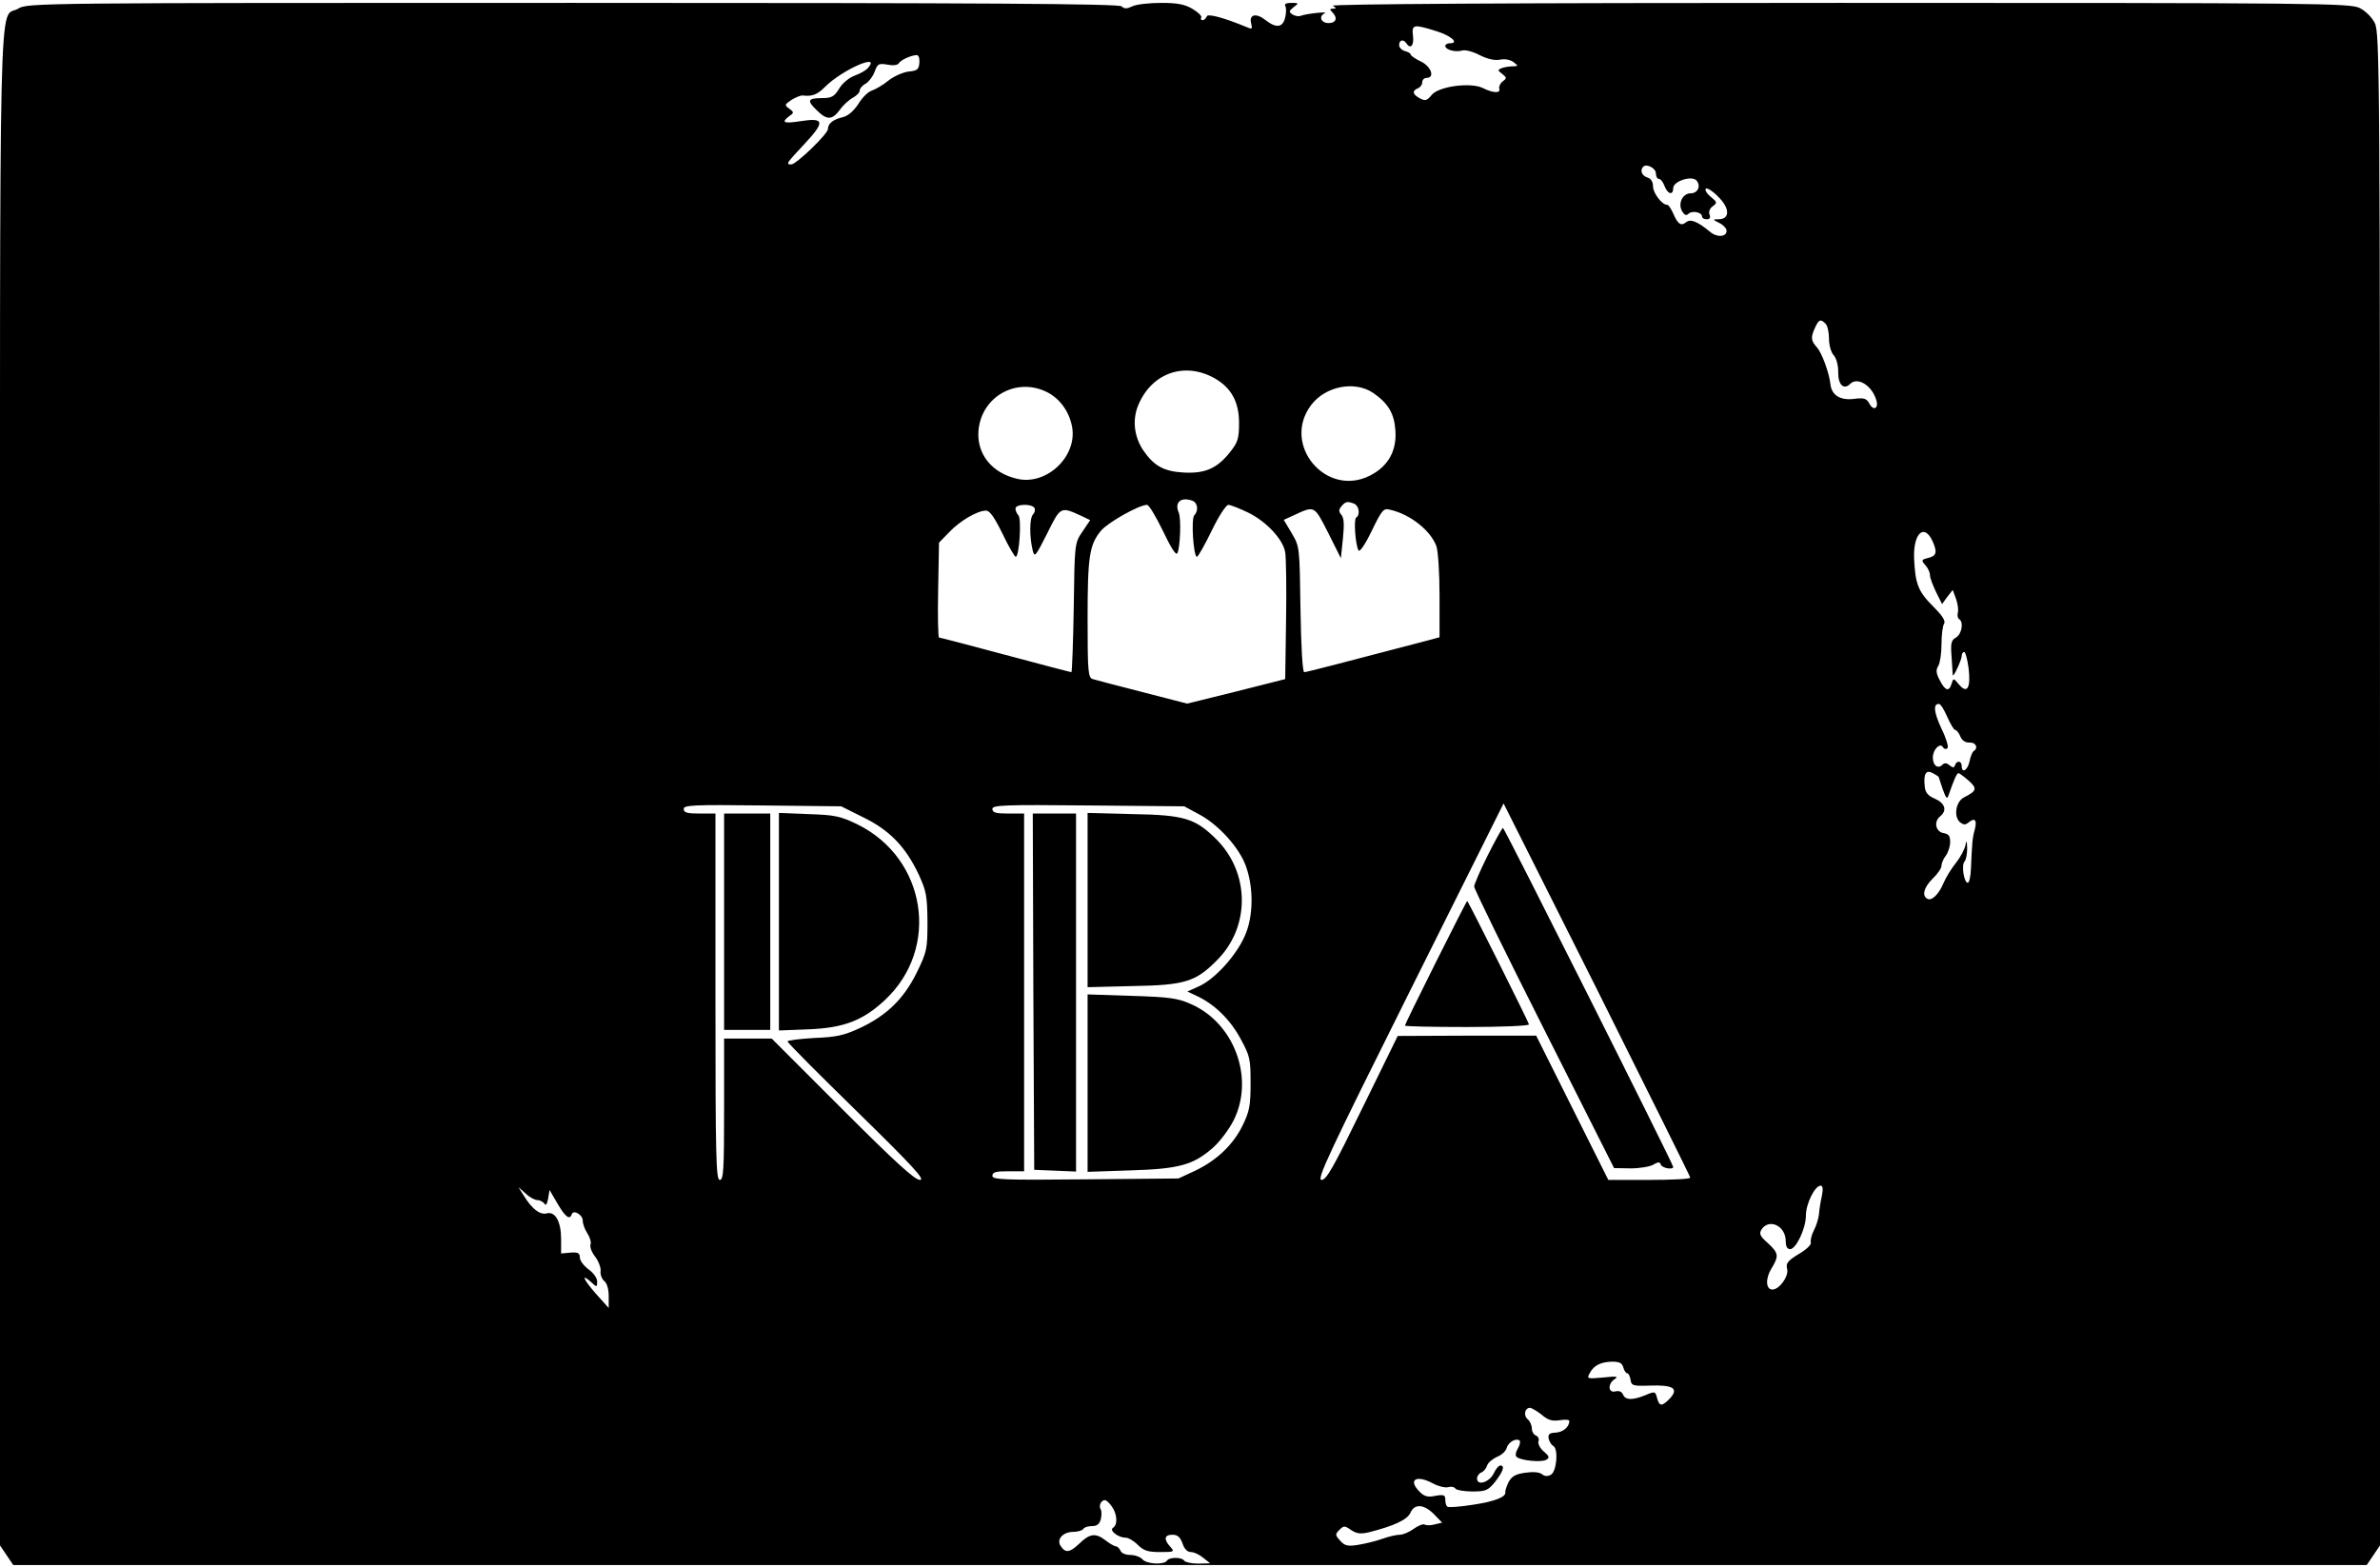
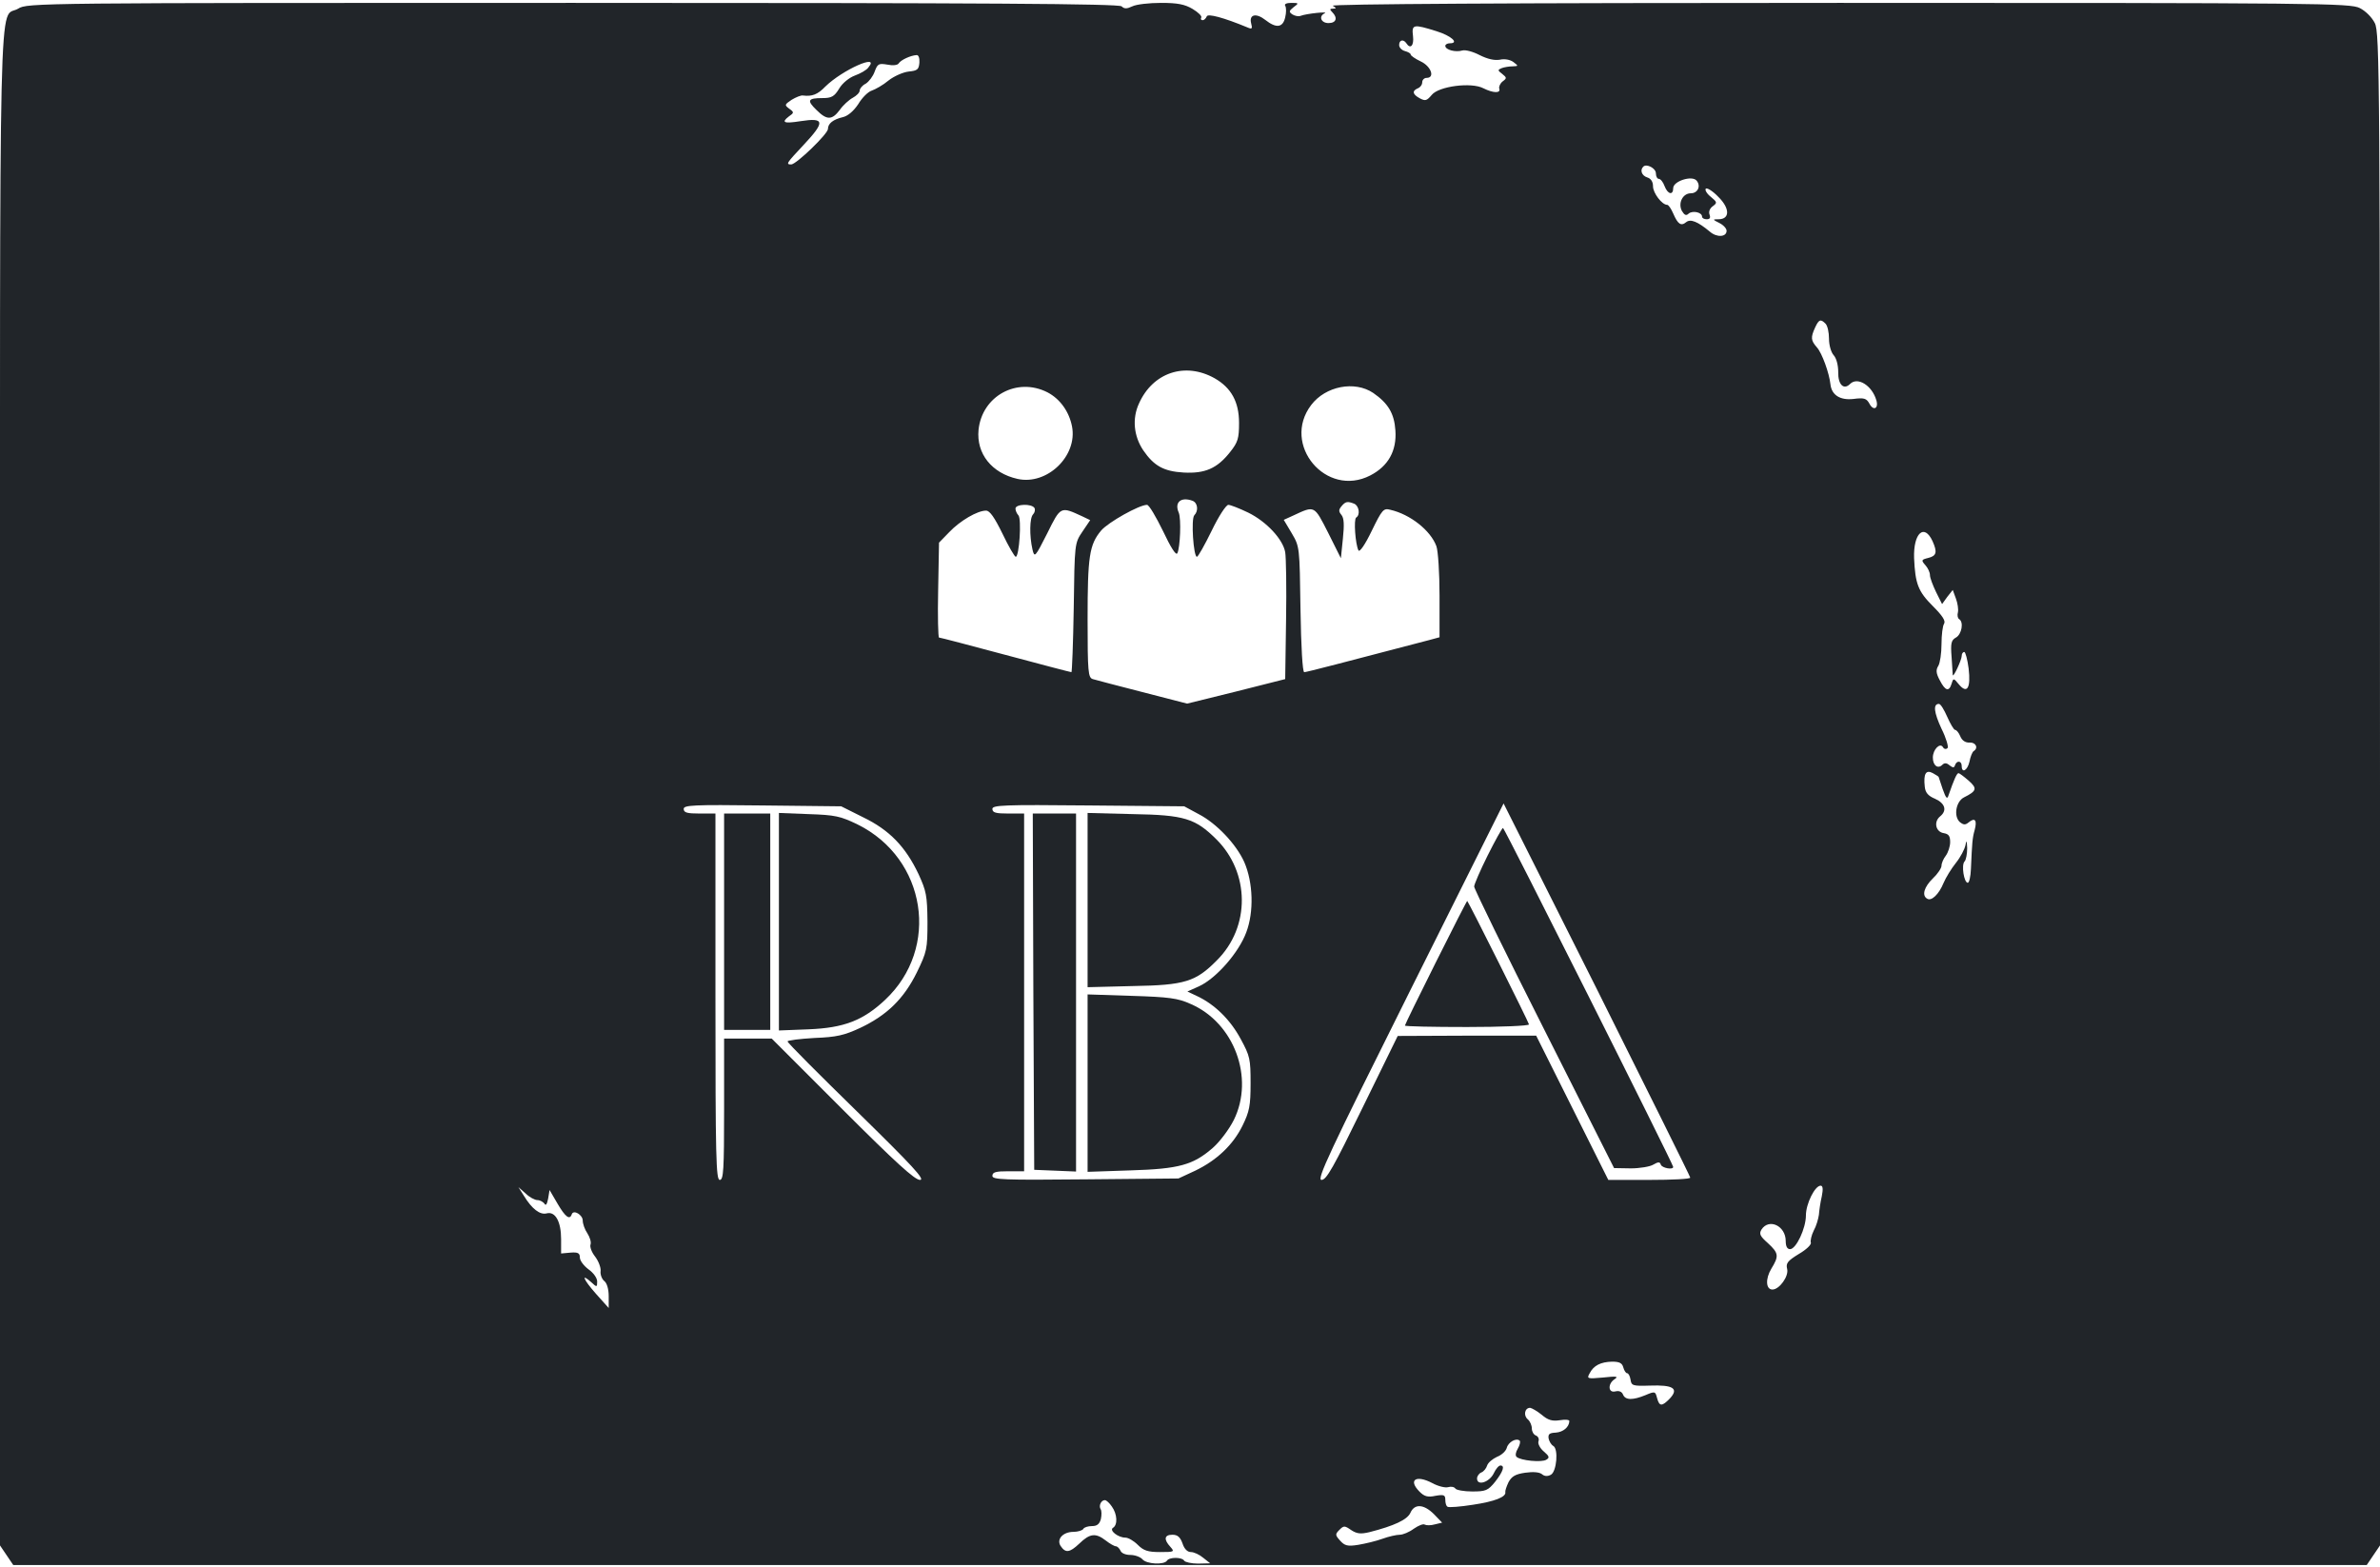
<svg xmlns="http://www.w3.org/2000/svg" version="1.0" width="825pt" height="543pt" viewBox="0 0 825 543" preserveAspectRatio="xMidYMid meet">
-   <g transform="translate(0,543) scale(0.1,-0.1)" fill="#000000" stroke="none">
+   <g transform="translate(0,543) scale(0.1,-0.1)" fill="#212529" stroke="none">
    <path d="M63 5400 c-69 -41 -63 197 -63 -2703 l0 -2624 23 -34 23 -34 4079 0 4079 0 23 34 23 34 0 2621 c0 2475 -1 2623 -18 2656 -10 20 -32 42 -52 52 -33 17 -140 18 -1805 18 -1146 0 -1765 -4 -1755 -10 13 -8 13 -10 0 -10 -11 0 -11 -3 -2 -12 20 -20 14 -38 -13 -38 -26 0 -35 24 -13 34 15 7 -63 -1 -84 -9 -7 -3 -20 0 -28 5 -13 9 -12 12 4 25 19 14 19 15 -8 15 -16 0 -25 -4 -21 -10 4 -6 4 -24 0 -40 -8 -36 -31 -39 -69 -9 -32 25 -57 19 -49 -12 5 -19 3 -21 -13 -14 -82 34 -138 49 -141 38 -3 -7 -9 -13 -14 -13 -6 0 -8 4 -5 9 3 5 -10 18 -30 30 -27 16 -52 21 -109 21 -41 0 -86 -5 -100 -12 -19 -9 -28 -9 -37 0 -9 9 -470 12 -1903 12 -1857 0 -1891 0 -1922 -20z m4916 -78 c52 -16 80 -42 47 -42 -9 0 -16 -4 -16 -9 0 -14 36 -23 59 -16 11 3 37 -4 60 -16 28 -14 51 -19 70 -16 17 4 36 0 47 -8 18 -14 18 -14 -3 -15 -12 0 -29 -3 -37 -6 -15 -6 -15 -8 1 -20 16 -13 17 -15 2 -26 -9 -7 -14 -19 -12 -25 6 -17 -21 -16 -55 1 -42 22 -155 7 -179 -23 -17 -20 -22 -22 -41 -12 -26 14 -28 26 -7 35 8 3 15 12 15 21 0 8 7 15 15 15 30 0 16 40 -20 57 -19 9 -35 20 -35 24 0 4 -9 9 -20 12 -11 3 -20 12 -20 21 0 18 15 21 25 6 14 -22 27 -8 23 25 -5 41 1 42 81 17z m-1792 -109 c-2 -24 -7 -28 -37 -31 -19 -2 -51 -16 -70 -31 -19 -16 -46 -31 -58 -35 -13 -4 -34 -25 -47 -47 -16 -24 -36 -41 -53 -45 -34 -8 -52 -22 -52 -41 0 -17 -109 -122 -127 -123 -20 0 -17 4 42 67 76 81 74 96 -10 83 -57 -9 -68 -5 -41 16 19 13 19 15 2 27 -17 13 -17 14 8 31 15 9 32 16 39 15 32 -4 51 3 78 31 59 58 192 117 149 66 -6 -9 -28 -21 -47 -28 -19 -7 -43 -26 -54 -45 -17 -28 -27 -33 -58 -33 -51 0 -55 -8 -21 -41 36 -36 54 -36 81 0 11 16 32 35 45 42 13 7 24 18 24 25 0 7 9 18 21 24 11 7 25 25 31 42 10 27 14 29 44 24 19 -4 35 -2 39 4 7 12 42 28 62 29 7 1 11 -10 10 -26z m2553 -384 c0 -11 5 -19 10 -19 6 0 15 -11 20 -25 11 -29 30 -33 30 -7 0 24 65 45 81 26 16 -19 4 -44 -20 -44 -28 0 -45 -34 -31 -61 9 -15 15 -18 24 -9 14 11 46 4 46 -11 0 -5 7 -9 16 -9 11 0 14 5 10 16 -4 10 1 22 11 29 16 12 16 14 -7 33 -14 11 -21 24 -17 28 4 4 24 -8 43 -28 41 -40 41 -78 1 -78 -21 0 -21 -1 3 -13 14 -7 25 -19 25 -27 0 -22 -34 -24 -58 -3 -42 35 -67 45 -82 33 -18 -15 -29 -7 -45 30 -7 16 -16 30 -21 30 -18 0 -49 41 -49 64 0 16 -7 27 -20 31 -19 6 -26 25 -14 37 11 12 44 -5 44 -23z m588 -521 c7 -7 12 -30 12 -52 0 -22 7 -47 16 -57 10 -11 16 -35 16 -59 -1 -43 19 -63 41 -41 26 26 76 -5 91 -56 9 -29 -10 -39 -24 -12 -10 18 -18 21 -56 16 -46 -5 -75 14 -79 51 -4 38 -29 108 -47 128 -21 24 -22 34 -6 69 13 28 19 30 36 13z m-2118 -189 c58 -33 85 -82 85 -155 0 -54 -4 -67 -31 -101 -45 -57 -87 -75 -161 -71 -69 4 -103 23 -140 77 -33 49 -39 110 -15 162 48 108 160 145 262 88z m-579 -49 c44 -23 75 -67 85 -118 20 -103 -87 -205 -189 -182 -89 20 -143 87 -135 170 12 117 133 184 239 130z m1129 -2 c52 -36 73 -71 77 -130 5 -71 -25 -124 -87 -156 -153 -79 -309 107 -205 244 50 66 151 85 215 42z m-626 -374 c18 -7 21 -35 6 -50 -12 -12 -3 -144 9 -144 4 0 27 41 51 90 24 50 50 90 58 90 7 0 38 -12 69 -27 63 -31 120 -92 128 -137 3 -17 5 -123 3 -235 l-3 -205 -170 -43 -170 -42 -155 40 c-85 22 -163 42 -172 45 -16 5 -18 24 -18 207 0 218 6 259 47 308 25 29 132 89 159 89 7 0 31 -41 55 -90 27 -57 45 -86 50 -78 10 19 14 120 5 141 -16 36 8 56 48 41z m560 -10 c17 -7 22 -39 7 -48 -9 -6 -3 -92 8 -114 4 -7 23 20 46 68 36 74 41 79 64 73 70 -16 140 -72 160 -126 6 -16 11 -93 11 -172 l0 -144 -37 -10 c-294 -77 -424 -111 -432 -111 -6 0 -11 90 -13 218 -3 216 -3 217 -30 263 l-28 47 33 15 c75 35 72 36 121 -60 l44 -88 7 68 c5 48 4 71 -5 82 -10 12 -10 18 0 30 14 17 21 18 44 9z m-1108 -15 c3 -6 1 -16 -5 -22 -12 -12 -13 -74 -2 -122 7 -29 9 -27 51 56 47 95 46 94 122 59 l27 -13 -27 -40 c-27 -40 -27 -41 -30 -264 -2 -123 -6 -223 -8 -223 -3 0 -106 27 -229 60 -123 33 -226 60 -230 60 -3 0 -5 74 -3 164 l3 165 35 36 c38 40 98 75 128 75 13 0 29 -23 57 -80 21 -44 42 -80 46 -80 12 0 21 132 9 144 -5 5 -10 16 -10 23 0 16 56 18 66 2z m3113 -115 c17 -38 14 -51 -15 -58 -24 -6 -25 -8 -10 -25 9 -10 16 -25 16 -35 0 -9 10 -35 21 -58 l21 -42 18 25 19 24 11 -30 c6 -16 9 -37 7 -47 -3 -10 -1 -21 4 -24 17 -10 9 -53 -11 -64 -16 -9 -19 -19 -15 -68 2 -31 4 -59 4 -62 2 -10 31 53 31 66 0 8 4 14 9 14 4 0 11 -26 15 -57 8 -68 -5 -90 -34 -55 -18 22 -19 22 -25 2 -9 -29 -22 -25 -41 12 -13 24 -14 36 -5 50 6 10 11 44 11 75 0 32 4 64 9 71 6 10 -6 28 -39 61 -51 51 -61 77 -65 166 -3 87 35 122 64 59z m51 -609 c11 -25 23 -45 27 -45 5 0 13 -10 18 -22 6 -15 18 -23 33 -22 21 1 31 -19 13 -30 -4 -3 -11 -19 -14 -36 -7 -31 -27 -42 -27 -15 0 18 -17 20 -23 3 -3 -10 -7 -10 -19 -1 -10 9 -18 9 -25 2 -16 -16 -33 -2 -33 25 0 28 25 53 35 36 4 -7 11 -8 16 -3 4 4 -5 35 -21 67 -26 56 -30 86 -9 86 6 0 18 -20 29 -45z m-30 -208 c0 -1 7 -20 14 -42 12 -34 16 -37 21 -20 18 52 28 75 34 75 3 0 19 -12 35 -26 31 -27 28 -36 -16 -58 -28 -14 -37 -66 -14 -86 13 -10 19 -10 31 0 21 17 29 7 20 -27 -8 -28 -9 -44 -13 -135 -1 -27 -6 -48 -11 -48 -13 0 -23 62 -11 74 5 5 9 26 9 46 -1 27 -3 29 -6 10 -3 -14 -17 -41 -33 -61 -16 -20 -35 -51 -43 -70 -16 -39 -42 -64 -57 -54 -19 11 -10 41 20 70 17 16 30 36 30 44 0 9 7 25 15 35 8 11 15 32 15 47 0 21 -5 28 -22 31 -28 4 -36 39 -13 58 25 20 18 45 -17 61 -24 10 -34 21 -36 42 -5 45 4 60 28 47 11 -6 20 -12 20 -13z m-3728 -140 c91 -44 147 -102 192 -197 27 -59 30 -74 31 -165 0 -95 -2 -104 -37 -176 -45 -91 -103 -148 -196 -192 -56 -26 -82 -32 -159 -35 -51 -3 -93 -8 -93 -12 0 -5 109 -114 242 -244 194 -190 236 -236 217 -236 -18 0 -84 60 -269 245 l-245 245 -82 0 -83 0 0 -245 c0 -211 -2 -245 -15 -245 -13 0 -15 77 -15 635 l0 635 -55 0 c-43 0 -55 3 -55 16 0 13 31 15 273 12 l273 -3 76 -38z m1163 11 c62 -32 130 -104 158 -166 31 -71 34 -173 7 -244 -26 -70 -103 -158 -162 -186 l-42 -19 36 -17 c60 -29 113 -81 149 -148 32 -59 34 -69 34 -153 0 -78 -4 -98 -28 -147 -33 -67 -90 -121 -166 -157 l-56 -26 -322 -3 c-287 -3 -323 -1 -323 12 0 13 12 16 55 16 l55 0 0 620 0 620 -55 0 c-43 0 -55 3 -55 16 0 13 38 15 333 12 l332 -3 50 -27z m1704 -1260 c1 -5 -63 -8 -142 -8 l-142 0 -125 250 -125 250 -240 0 -240 -1 -122 -249 c-101 -207 -125 -250 -142 -250 -18 0 25 91 305 652 l326 653 324 -645 c177 -355 323 -648 323 -652z m456 -65 c-5 -21 -9 -50 -10 -64 -2 -14 -9 -39 -18 -55 -8 -16 -12 -35 -10 -41 3 -7 -16 -25 -42 -40 -39 -24 -45 -32 -40 -52 6 -25 -27 -71 -51 -71 -23 0 -25 37 -4 72 27 44 26 54 -12 89 -27 24 -31 32 -22 47 26 40 84 13 84 -40 0 -18 5 -28 15 -28 21 0 55 72 55 117 0 40 31 103 51 103 8 0 9 -12 4 -37z m-4452 -13 c9 0 19 -6 24 -12 5 -9 9 -3 13 17 l5 30 28 -48 c27 -46 42 -57 49 -36 6 17 38 -2 38 -22 0 -11 7 -31 16 -44 9 -14 14 -31 11 -39 -3 -8 4 -27 16 -42 12 -16 20 -38 19 -49 -2 -12 4 -28 12 -35 10 -7 16 -29 16 -53 l0 -41 -44 49 c-44 50 -54 74 -16 40 19 -18 20 -17 20 3 0 12 -13 30 -30 42 -16 12 -30 30 -30 41 0 15 -6 19 -32 17 l-33 -3 0 50 c0 60 -20 97 -50 89 -23 -6 -51 15 -79 61 l-19 30 25 -22 c13 -13 32 -23 41 -23z m3764 -580 c3 -11 9 -20 13 -20 5 0 10 -10 12 -22 3 -21 7 -23 67 -21 81 3 101 -10 70 -44 -28 -29 -37 -29 -45 1 -6 23 -7 24 -40 10 -44 -18 -70 -18 -78 2 -4 10 -14 14 -26 11 -26 -7 -28 27 -2 43 13 9 4 10 -41 5 -55 -5 -57 -4 -47 14 14 28 39 40 78 41 26 0 35 -5 39 -20z m-283 -164 c22 -19 37 -23 63 -19 18 3 33 2 33 -3 -1 -21 -21 -38 -47 -40 -22 -1 -27 -5 -25 -20 2 -10 9 -22 16 -26 19 -10 12 -89 -8 -100 -11 -6 -22 -6 -31 2 -9 7 -30 9 -58 5 -35 -5 -47 -13 -58 -33 -7 -15 -12 -30 -11 -34 4 -17 -38 -33 -112 -44 -44 -7 -84 -10 -88 -7 -5 2 -8 13 -8 24 0 17 -5 19 -34 14 -27 -6 -39 -2 -55 14 -41 41 -13 60 44 30 20 -11 45 -17 55 -14 10 3 21 1 25 -5 3 -5 30 -10 58 -10 47 0 55 3 80 34 28 36 34 56 18 56 -6 0 -16 -12 -23 -27 -15 -31 -58 -45 -58 -18 0 8 7 18 15 21 8 3 17 14 20 24 3 10 19 23 34 30 16 6 31 20 34 31 5 20 33 36 45 25 3 -4 0 -16 -7 -28 -7 -11 -9 -24 -4 -28 14 -13 87 -20 103 -10 12 7 11 12 -9 29 -13 11 -21 27 -18 35 3 8 -1 17 -9 20 -8 3 -14 14 -14 24 0 11 -6 25 -14 32 -16 13 -11 40 8 40 6 -1 24 -11 40 -24z m-1490 -318 c19 -26 21 -64 4 -74 -14 -9 18 -34 43 -34 10 0 29 -11 43 -25 20 -20 35 -25 77 -25 50 0 51 1 36 18 -24 26 -21 42 7 42 18 0 27 -8 35 -30 6 -19 17 -30 29 -30 11 0 30 -9 43 -20 l24 -19 -42 -1 c-23 0 -45 5 -48 10 -8 13 -52 13 -60 0 -10 -15 -71 -12 -85 5 -7 8 -26 15 -42 15 -16 0 -31 6 -34 15 -4 8 -11 15 -16 15 -5 0 -21 9 -35 20 -35 27 -55 25 -92 -11 -34 -32 -48 -33 -65 -7 -14 23 9 48 45 48 15 0 31 5 34 10 3 6 17 10 30 10 18 0 26 7 31 24 3 14 3 30 -1 35 -7 12 2 31 15 31 5 0 16 -10 24 -22z m1117 -27 l28 -29 -25 -6 c-14 -4 -29 -4 -35 -1 -5 4 -22 -3 -38 -14 -16 -12 -38 -21 -49 -21 -11 0 -38 -6 -60 -14 -22 -8 -60 -17 -84 -21 -37 -6 -47 -3 -63 15 -17 19 -17 22 -2 37 15 15 18 15 41 -1 20 -13 33 -14 63 -7 86 22 131 43 142 67 14 32 46 31 82 -5z" />
    <path d="M2510 2235 l0 -375 80 0 80 0 0 375 0 375 -80 0 -80 0 0 -375z" />
    <path d="M2700 2235 l0 -377 103 4 c122 5 188 30 265 102 192 180 143 490 -95 608 -60 29 -78 33 -170 36 l-103 4 0 -377z" />
    <path d="M3582 1993 l3 -618 73 -3 72 -3 0 621 0 620 -75 0 -75 0 2 -617z" />
    <path d="M3770 2310 l0 -302 158 4 c179 3 217 15 290 89 117 116 115 305 -3 421 -72 71 -110 83 -287 86 l-158 4 0 -302z" />
    <path d="M3770 1675 l0 -307 148 5 c170 5 218 19 286 78 25 22 57 65 73 97 72 146 1 337 -150 402 -44 20 -75 24 -204 28 l-153 5 0 -308z" />
    <path d="M5157 2465 c-26 -52 -47 -101 -47 -108 -1 -6 108 -229 242 -494 l243 -482 58 -1 c31 0 67 6 78 13 17 10 23 10 26 0 4 -12 43 -19 43 -8 0 10 -585 1175 -590 1175 -3 0 -27 -43 -53 -95z" />
    <path d="M4977 2094 c-59 -118 -107 -216 -107 -219 0 -3 97 -5 215 -5 118 0 215 4 215 9 0 6 -206 418 -214 428 -1 1 -50 -95 -109 -213z" />
  </g>
</svg>
